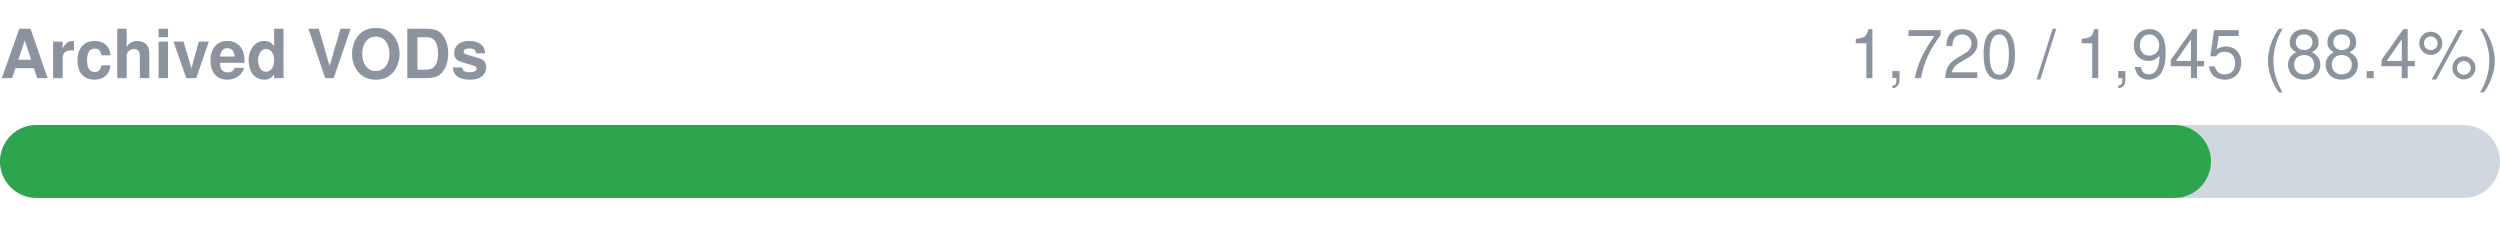
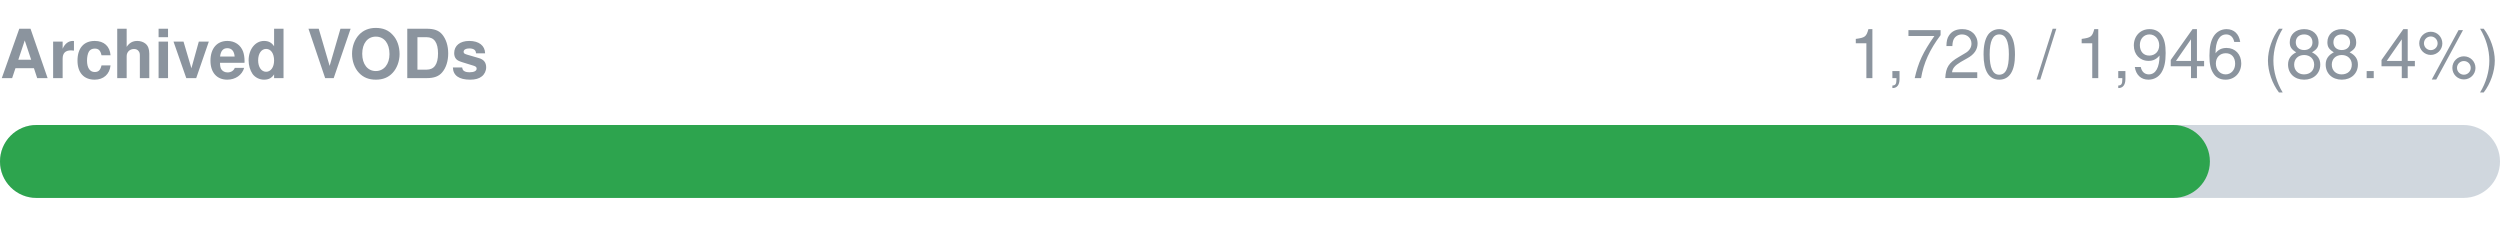
<svg xmlns="http://www.w3.org/2000/svg" width="480" height="44" viewBox="0 0 480 44" role="img">
  <text x="0" y="15" font-family="-apple-system,Segoe UI,Helvetica,Arial,sans-serif" font-size="13" font-weight="600" fill="#8b949e">Archived VODs</text>
-   <text x="480" y="15" font-family="-apple-system,Segoe UI,Helvetica,Arial,sans-serif" font-size="13" text-anchor="end" fill="#8b949e">1,720 / 1,945 (88.4%)</text>
+   <text x="480" y="15" font-family="-apple-system,Segoe UI,Helvetica,Arial,sans-serif" font-size="13" text-anchor="end" fill="#8b949e">1,720 / 1,946 (88.4%)</text>
  <rect x="0" y="24" width="480" height="14" rx="7" fill="#d0d7de" />
-   <rect x="0" y="24" width="424.5" height="14" rx="7" fill="#2da44e" />
+   <rect x="0" y="24" width="424.3" height="14" rx="7" fill="#2da44e" />
</svg>
